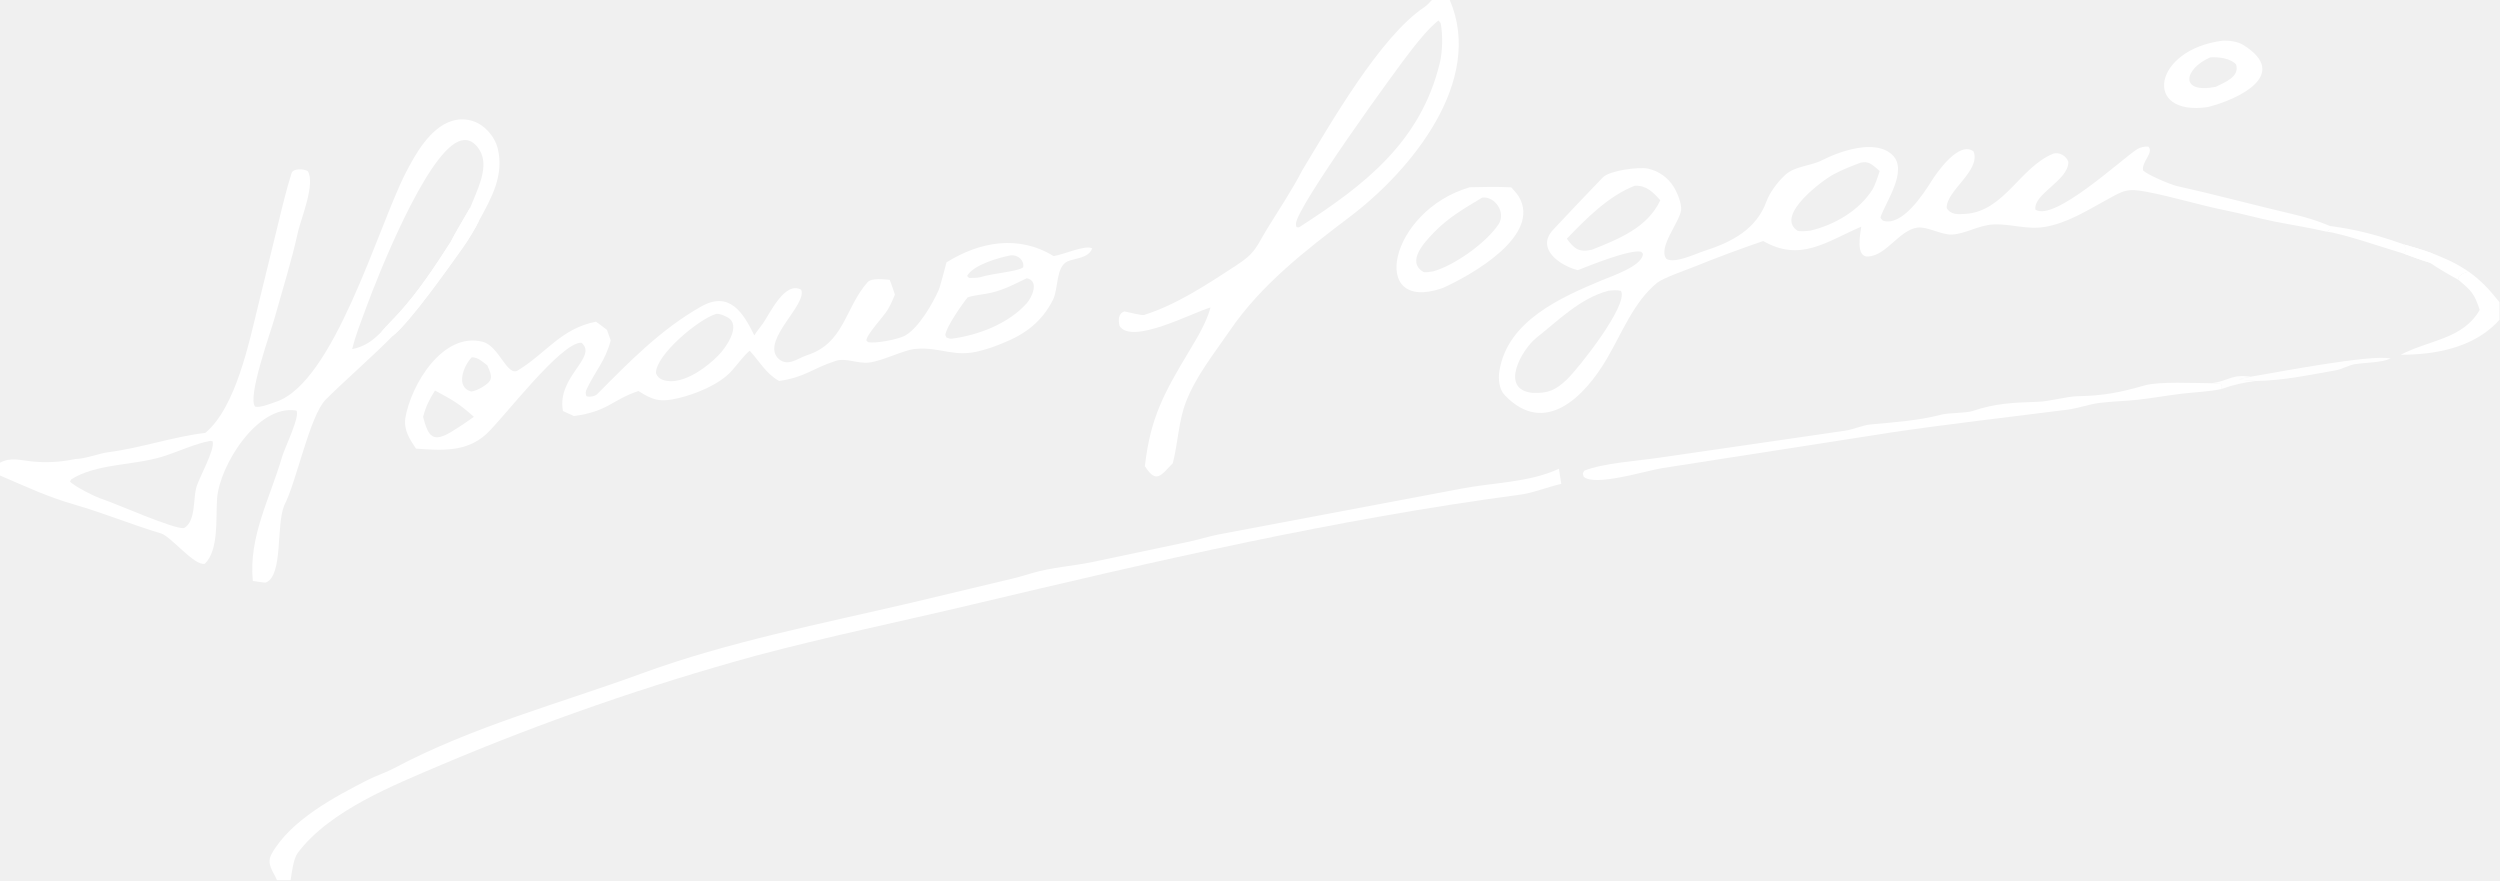
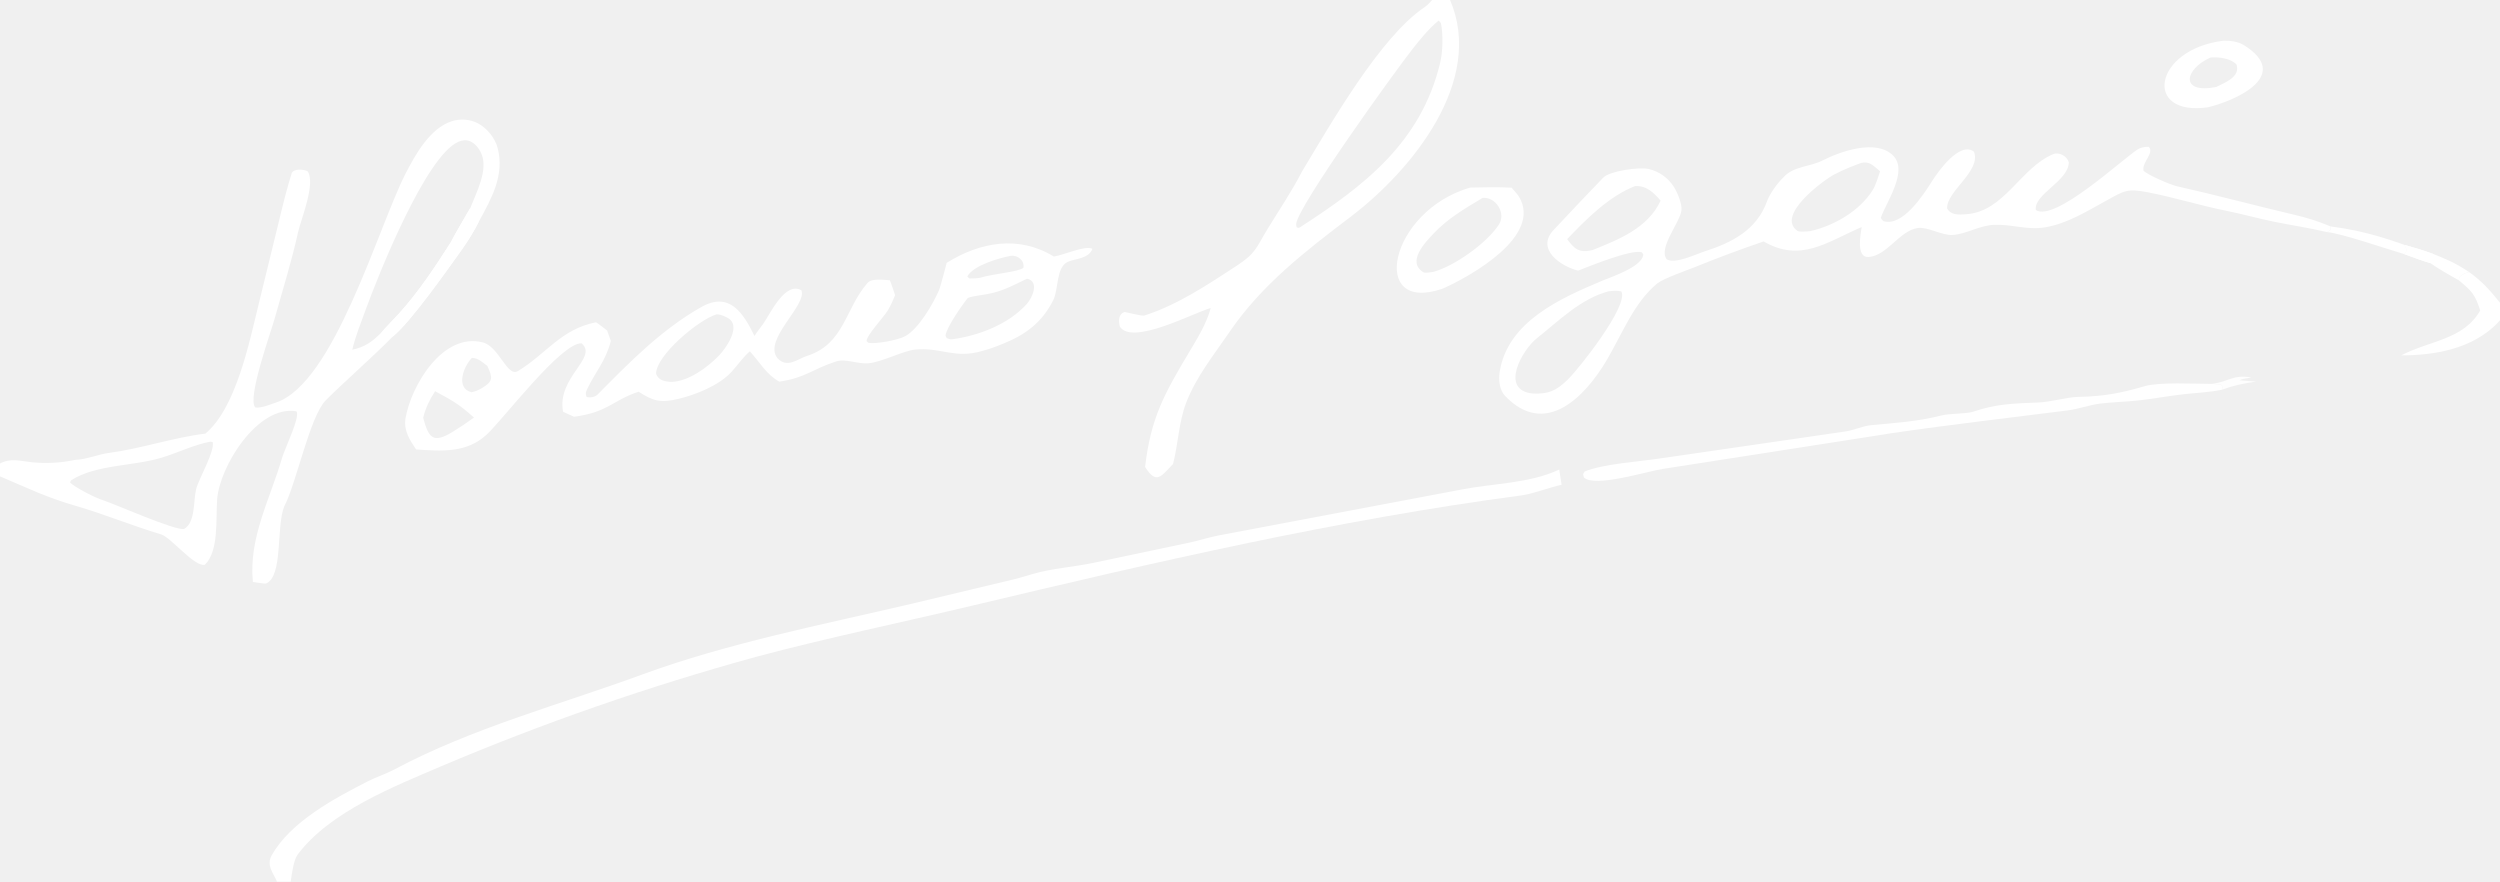
- <svg xmlns="http://www.w3.org/2000/svg" width="267" height="94" viewBox="0 0 267 94" fill="none">
+ <svg xmlns="http://www.w3.org/2000/svg" width="224" height="79" viewBox="0 0 224 79" fill="none">
  <g clip-path="url(#clip0_818_7475)">
-     <path d="M101.083 28.021C104.67 25.795 108.788 25.06 112.525 27.351C113.535 27.215 115.961 26.101 116.644 26.534C116.264 27.58 114.81 27.574 114.037 27.905C112.754 28.456 113.038 30.859 112.471 31.988C111.265 34.389 109.48 35.705 107.052 36.666C106.238 36.999 105.752 37.175 104.907 37.408C101.897 38.302 100.48 36.985 97.691 37.271C96.476 37.396 94.176 38.584 92.775 38.725C91.568 38.847 90.316 38.194 89.259 38.54C86.649 39.395 86.031 40.271 83.21 40.689C81.809 39.904 81.18 38.674 80.07 37.457C79.437 37.97 78.72 38.976 78.133 39.621C76.8 41.087 74.294 42.093 72.38 42.54C70.49 42.981 69.733 42.742 68.186 41.762C65.377 42.689 64.964 43.944 61.294 44.434L60.125 43.899C59.426 40.224 63.905 38.142 62.1 36.602C59.919 36.506 53.726 44.719 51.948 46.349C49.808 48.31 47.16 48.107 44.427 47.913C43.764 46.92 43.106 45.951 43.289 44.653C43.877 41.134 47.272 35.406 51.553 36.504C53.307 36.954 54.156 40.26 55.306 39.56C58.358 37.704 59.894 35.099 63.642 34.358C63.931 34.536 64.53 35.011 64.827 35.236L65.224 36.357C64.639 38.563 63.647 39.509 62.686 41.502C62.532 41.821 62.508 42.008 62.629 42.306C62.953 42.444 63.548 42.324 63.785 42.086C67.23 38.617 70.581 35.17 74.88 32.737C77.918 31.017 79.384 33.419 80.563 35.82C80.822 35.378 81.202 34.946 81.501 34.516C82.25 33.44 83.832 29.973 85.57 30.947C86.214 32.53 81.446 36.199 83.006 38.175C84.046 39.318 85.178 38.259 86.16 37.947C90.187 36.668 90.213 32.913 92.644 30.153C93.084 29.654 94.337 29.839 95.014 29.882C95.181 30.256 95.434 31.057 95.578 31.471C95.314 32.111 95.153 32.469 94.819 33.056C94.411 33.775 92.521 35.728 92.531 36.373L92.709 36.536C93.385 36.724 95.925 36.266 96.696 35.822C98.117 35.002 99.593 32.462 100.242 30.997C100.433 30.566 100.915 28.624 101.083 28.021ZM71.727 40.717C73.537 40.644 75.515 39.191 76.744 37.935C77.469 37.195 78.986 35.062 77.985 34.093C77.69 33.82 76.93 33.491 76.511 33.515C74.6 34.075 70.024 37.912 70.055 39.857C70.326 40.581 71.025 40.69 71.727 40.717ZM107.923 27.275C106.683 27.512 103.945 28.28 103.285 29.475L103.501 29.687C103.88 29.68 104.332 29.689 104.694 29.604C106.136 29.162 108.656 29.016 109.276 28.554C109.419 27.82 108.726 27.176 107.923 27.275ZM50.388 38.154C49.5 39.056 48.601 41.38 50.35 41.82C50.847 41.701 50.967 41.639 51.422 41.4C52.671 40.654 52.627 40.293 52.041 39.018C51.503 38.609 51.062 38.168 50.388 38.154ZM45.185 44.532C45.762 46.682 46.223 47.319 48.292 46.067C49.148 45.535 49.79 45.114 50.608 44.517C48.988 43.069 48.382 42.75 46.46 41.707C45.846 42.66 45.474 43.426 45.185 44.532ZM109.661 29.714C108.318 30.353 107.373 30.894 105.905 31.255C105.128 31.447 103.976 31.522 103.343 31.762C102.756 32.48 101.044 34.928 100.96 35.784L101.086 36.051C101.281 36.117 101.438 36.191 101.639 36.173C104.479 35.805 107.691 34.576 109.643 32.403C110.221 31.758 111.027 29.998 109.661 29.714Z" fill="white" />
-     <path d="M156.973 19.998C158.469 19.969 159.905 19.929 161.404 20.009C161.618 20.252 162.055 20.731 162.206 20.987C164.68 25.167 157.092 29.41 154.089 30.756C154.054 30.768 154.02 30.781 153.985 30.793C146.136 33.469 148.332 22.515 156.973 19.998ZM153.054 28.983C155.322 28.363 158.715 25.938 160.027 23.983C160.891 22.694 159.646 20.933 158.303 21.102C156.402 22.242 154.624 23.265 153.082 24.889C152.173 25.846 150.163 27.928 152.004 29.035C152.177 29.137 152.846 29.019 153.054 28.983Z" fill="white" />
-     <path d="M237.256 41.548C235.935 41.828 234.504 41.88 233.16 42.031C231.539 42.212 229.934 42.515 228.315 42.694C226.968 42.843 225.607 42.862 224.259 43.027C223.085 43.171 221.966 43.605 220.798 43.754C214.538 44.552 208.278 45.264 202.035 46.176L177.531 49.996C175.831 50.256 170.294 52.008 169.131 50.907C169.022 50.468 168.993 50.628 169.209 50.266C171.226 49.449 175.055 49.209 177.224 48.878L197.054 45.997C197.949 45.869 198.937 45.411 199.752 45.334C202.318 45.091 204.805 44.94 207.317 44.289C208.171 44.068 209.972 44.139 210.712 43.885C213.096 43.068 215.063 43.003 217.538 42.916C218.838 42.896 220.675 42.341 221.906 42.315C224.684 42.258 226.433 41.916 229.039 41.164C230.586 40.717 234.399 40.927 236.157 40.928C236.513 40.946 236.822 40.962 237.175 41.008C237.351 41.259 237.301 41.173 237.256 41.548Z" fill="white" />
-     <path d="M237.39 4.343C238.088 4.312 238.983 4.432 239.577 4.8C244.724 7.996 238.899 10.666 235.774 11.437C228.803 12.44 229.93 5.276 237.39 4.343ZM236.643 9.274C237.618 8.779 239.215 8.213 238.818 6.89C238.211 6.21 236.911 6.062 236.041 6.131C233.232 7.369 232.733 10.042 236.643 9.274Z" fill="white" />
-     <path d="M240.381 40.232C242.949 39.812 253.309 37.792 255.319 38.297C254.21 38.75 252.661 38.71 251.481 38.896C250.896 38.988 250.04 39.451 249.465 39.55C246.596 40.044 243.796 40.66 240.892 40.686C240.315 40.647 239.739 40.6 239.163 40.546C239.449 40.345 239.883 40.375 240.311 40.253L240.381 40.232Z" fill="white" fill-opacity="0.957" />
-     <path d="M236.157 40.928C238.09 40.682 238.285 39.93 240.381 40.232L240.311 40.253C239.883 40.375 239.449 40.345 239.162 40.546C239.739 40.6 240.315 40.647 240.892 40.686C239.552 40.884 238.558 41.073 237.256 41.548C237.301 41.173 237.351 41.26 237.175 41.008C236.821 40.962 236.513 40.946 236.157 40.928Z" fill="white" fill-opacity="0.906" />
-     <path d="M21.926 46.232C25.187 43.525 26.608 36.555 27.593 32.539L29.775 23.622C30.166 21.986 30.631 20.104 31.141 18.487C31.304 17.971 32.407 18.015 32.86 18.271C33.718 19.59 32.147 23.367 31.836 24.714C31.15 27.862 30.173 30.92 29.314 34.013C28.925 35.416 26.374 42.462 27.252 43.432C27.826 43.562 28.887 43.106 29.456 42.92C35.664 40.884 40.362 24.28 43.288 18.544C44.324 16.512 45.916 13.664 48.235 12.927C49.171 12.622 50.191 12.708 51.063 13.165C52.013 13.671 52.872 14.744 53.137 15.775C53.89 18.698 52.482 21.15 51.163 23.566C50.729 24.46 49.93 25.764 49.334 26.581C47.805 28.717 43.832 34.371 41.928 35.889C40.005 37.867 36.465 40.976 34.794 42.666C33.069 44.411 31.663 51.489 30.356 53.976C29.468 56.122 30.258 61.467 28.397 62.21C28.288 62.253 27.217 62.078 27.002 62.043C26.533 57.315 28.853 53.191 30.134 48.763C30.38 47.913 32.144 44.274 31.634 43.847C27.513 43.161 23.434 49.732 23.183 53.263C23.035 55.352 23.388 58.743 21.877 60.209C20.77 60.482 18.256 57.284 17.198 56.97C14.205 56.082 11.091 54.796 8.118 53.94C4.956 53.029 2.977 52.05 0 50.785V49.414C1.156 48.806 2.13 49.148 3.379 49.279C4.93 49.44 6.497 49.355 8.023 49.028C9.214 48.992 10.465 48.439 11.623 48.289C15.033 47.845 18.549 46.63 21.926 46.232ZM40.71 35.469C41.298 34.771 42.026 34.072 42.647 33.382C44.752 31.045 46.436 28.48 48.13 25.846C48.629 24.837 49.642 23.192 50.234 22.14C50.867 20.505 52.146 18.148 51.408 16.399C51.181 15.862 50.729 15.272 50.178 15.053C49.757 14.887 49.334 14.945 48.927 15.125C45.473 16.654 40.48 29.106 39.079 32.929C38.565 34.331 37.959 35.842 37.614 37.286C38.964 36.995 39.719 36.453 40.71 35.469ZM10.979 53.32C12.563 53.865 18.584 56.533 19.645 56.402C20.903 55.709 20.624 53.386 20.95 52.12C21.228 51.04 22.982 48.052 22.707 47.126L22.468 47.088C20.867 47.36 18.934 48.286 17.291 48.786C14.211 49.722 10.268 49.507 7.607 51.196L7.474 51.427C7.915 51.933 10.277 53.13 10.979 53.32Z" fill="white" />
-     <path d="M48.13 25.846C48.354 26.434 48.745 26.422 49.334 26.581C47.805 28.717 43.832 34.371 41.929 35.889C41.571 35.679 41.114 35.58 40.71 35.469C41.298 34.771 42.026 34.072 42.647 33.382C44.752 31.045 46.436 28.48 48.13 25.846Z" fill="white" />
-     <path d="M48.13 25.846C48.63 24.837 49.642 23.192 50.234 22.14C50.146 23.03 49.725 23.721 49.308 24.514C49.577 24.886 49.564 25.015 49.923 25.097C50.505 24.627 50.395 23.906 51.163 23.566C50.729 24.46 49.93 25.764 49.334 26.581C48.745 26.422 48.354 26.434 48.13 25.846Z" fill="white" />
-     <path d="M168.512 28.853C166.699 28.412 163.958 26.593 165.88 24.532C167.623 22.663 169.433 20.764 171.192 18.939C171.875 18.23 174.979 17.788 176.026 18.014C177.16 18.27 178.143 18.971 178.754 19.959C179.114 20.527 179.628 21.76 179.542 22.439C179.375 23.739 177.064 26.406 177.957 27.634C178.808 28.212 181.124 27.086 182.021 26.799C184.934 25.868 187.586 24.507 188.676 21.468C188.973 20.639 189.797 19.509 190.438 18.902C191.469 17.723 193.29 17.778 194.569 17.125C196.468 16.157 200.322 14.776 202.135 16.577C203.793 18.225 201.402 21.571 200.849 23.166C200.799 23.307 201.003 23.464 201.1 23.569C203.127 24.226 205.372 20.793 206.279 19.346C206.933 18.303 209.26 15.014 210.777 16.173C211.575 18.247 207.835 20.367 207.908 22.218C208.344 22.968 209.14 22.893 209.931 22.841C214.027 22.568 215.719 17.905 219.233 16.435C219.861 16.173 220.719 16.644 220.904 17.304C220.88 19.314 217.145 20.692 217.381 22.391C219.392 23.696 226.482 17.088 228.224 15.949C228.56 15.729 229.027 15.632 229.436 15.655C230.08 16.279 228.705 17.272 228.877 18.191C229.299 18.651 231.777 19.708 232.464 19.861C236.627 20.791 240.733 21.9 244.884 22.874C246.382 23.225 247.427 23.548 248.852 24.139L248.84 24.512C248.707 24.611 248.618 24.696 248.457 24.738C246.57 24.299 244.774 24.03 242.895 23.655C241.187 23.312 239.392 22.804 237.662 22.461C234.857 21.896 232.152 21.041 229.344 20.5C227.13 20.073 226.827 20.334 224.921 21.381C222.842 22.521 220.72 23.851 218.355 24.239C216.441 24.552 214.794 23.887 212.904 23.971C211.331 24.043 209.965 24.962 208.482 25.051C207.392 25.116 205.844 24.177 204.793 24.305C202.822 24.582 201.518 27.261 199.527 27.398C198.153 27.493 198.676 24.958 198.784 24.209C195.03 25.824 192.274 28.023 188.314 25.74C185.797 26.601 183.305 27.531 180.84 28.529C179.875 28.909 177.771 29.631 176.982 30.198C174.467 32.264 173.271 35.498 171.571 38.381C169.243 42.329 164.994 46.688 160.708 42.207C160.108 41.581 159.998 40.508 160.133 39.644C160.977 34.279 166.641 31.791 171.097 29.924C172.096 29.501 175.201 28.49 175.459 27.225C175.49 27.075 175.39 27.017 175.286 26.889C174.136 26.587 169.793 28.349 168.512 28.853ZM193.329 24.634C195.868 24.047 198.539 22.511 199.956 20.276C200.285 19.758 200.547 18.867 200.752 18.265C200.14 17.765 199.72 17.247 198.992 17.33C198.904 17.34 198.818 17.353 198.732 17.368C197.847 17.702 197.068 17.983 195.892 18.584C194.763 19.162 189.557 22.968 191.933 24.616C192.138 24.758 192.979 24.675 193.329 24.634ZM171.772 31.053C168.774 31.848 166.469 34.187 164.085 36.077C162.569 37.279 160.055 41.598 163.68 41.959C165.324 42.02 166.133 41.686 167.353 40.518C168.593 39.332 173.968 32.528 173.119 31.069C172.636 30.951 172.263 31.011 171.772 31.053ZM167.339 25.495C168.125 26.56 168.62 26.985 170.017 26.671C172.831 25.547 175.97 24.315 177.318 21.387C176.557 20.526 175.841 19.791 174.601 19.834C171.802 20.916 169.377 23.366 167.339 25.495Z" fill="white" />
-     <path d="M152.926 0H154.836C158.553 8.643 150.735 18.181 144.174 23.146C139.445 26.724 134.7 30.387 131.332 35.326C129.626 37.827 127.744 40.117 126.647 42.963C125.874 44.97 125.796 47.389 125.255 49.472C123.966 50.784 123.501 51.705 122.272 49.789C122.866 44.603 124.312 41.988 126.967 37.558C127.836 36.109 128.848 34.469 129.282 32.838C127.385 33.371 120.87 36.874 119.568 34.81C119.426 34.195 119.412 33.482 120.09 33.26C120.464 33.327 121.949 33.716 122.187 33.64C125.687 32.53 128.937 30.363 131.992 28.372C134.149 26.966 134.109 26.437 135.364 24.385C136.613 22.343 137.963 20.361 139.067 18.212C142.071 13.257 147.374 3.93 152.124 0.76C152.466 0.513 152.645 0.304 152.926 0ZM138.763 24.262C145.621 19.845 151.721 15.23 153.774 6.711C154.066 5.5 154.106 3.708 153.862 2.475C153.812 2.411 153.671 2.229 153.616 2.188C152.575 3.048 151.671 4.153 150.836 5.213C148.963 7.588 138.564 21.993 138.407 23.867C138.396 24.001 138.415 24.123 138.465 24.248C138.619 24.278 138.634 24.307 138.763 24.262Z" fill="white" />
-     <path d="M29.581 94C29.171 93.031 28.41 92.266 29.017 91.182C31.038 87.597 35.735 85.102 39.316 83.278C40.184 82.836 41.197 82.52 42.071 82.054C50.468 77.587 59.685 75.169 68.582 71.91C77.737 68.557 87.768 66.61 97.266 64.389L108.257 61.765C108.921 61.602 109.591 61.395 110.248 61.203C112.348 60.588 114.574 60.461 116.725 60.014L127.011 57.847C128.032 57.625 129.095 57.283 130.093 57.091L156.124 52.179C159.5 51.53 163.35 51.536 166.493 50.061L166.744 51.679C165.399 51.976 163.706 52.649 162.463 52.814C142.683 55.433 123.219 59.958 103.813 64.568C96.152 66.388 88.373 67.988 80.73 70.028C69.274 73.168 58.04 77.066 47.101 81.696C42.131 83.829 35.251 86.507 31.797 91.09C31.336 91.702 31.154 93.237 31.04 94H29.581Z" fill="white" />
-     <path d="M263.645 29.006C265.033 29.994 265.886 30.959 266.946 32.275V34.143C266.831 34.281 266.708 34.414 266.581 34.541C263.918 37.187 259.986 37.891 256.396 37.887C259.472 36.285 263.033 36.234 264.831 33.103C264.279 31.377 263.945 31.041 262.535 29.873L262.612 29.538C263.001 29.183 263.133 29.159 263.645 29.006Z" fill="white" />
-     <path d="M256.749 26.11C257.819 26.412 258.705 26.668 259.752 27.051C261.358 27.691 262.168 28.032 263.645 29.006C263.133 29.159 263.001 29.183 262.611 29.538L262.535 29.873C261.59 29.355 260.37 28.652 259.496 28.051C258.646 27.808 257.537 27.38 256.686 27.079L256.915 26.908C257.016 26.481 256.977 26.594 256.749 26.11Z" fill="white" />
-     <path d="M256.749 26.11C257.819 26.412 258.705 26.668 259.752 27.051C260.324 28.059 260.355 27.501 260.826 28.08L260.585 28.383C260.11 28.125 259.942 27.724 259.496 28.051C258.646 27.808 257.537 27.38 256.686 27.079L256.915 26.908C257.016 26.481 256.977 26.594 256.749 26.11Z" fill="white" />
-     <path d="M248.852 24.139C251.845 24.542 253.86 25.093 256.748 26.11C256.976 26.593 257.015 26.481 256.915 26.908L256.686 27.079C254.86 26.549 250.068 24.893 248.457 24.738C248.617 24.696 248.707 24.611 248.84 24.512L248.852 24.139Z" fill="white" />
+     <path d="M84.822 23.55C87.832 21.678 91.287 21.061 94.422 22.986C95.27 22.872 97.306 21.936 97.879 22.3C97.56 23.179 96.34 23.174 95.691 23.453C94.615 23.915 94.853 25.935 94.377 26.884C93.365 28.902 91.868 30.008 89.83 30.815C89.147 31.095 88.74 31.243 88.03 31.439C85.504 32.19 84.315 31.083 81.975 31.324C80.955 31.429 79.026 32.427 77.85 32.546C76.837 32.648 75.787 32.099 74.899 32.39C72.71 33.108 72.191 33.845 69.823 34.196C68.648 33.536 68.12 32.502 67.188 31.48C66.657 31.911 66.056 32.756 65.564 33.298C64.445 34.531 62.342 35.376 60.736 35.752C59.15 36.123 58.515 35.922 57.217 35.098C54.859 35.877 54.513 36.932 51.433 37.343L50.452 36.894C49.866 33.805 53.625 32.055 52.11 30.762C50.28 30.68 45.083 37.583 43.591 38.953C41.795 40.601 39.574 40.431 37.28 40.267C36.724 39.433 36.172 38.619 36.325 37.527C36.818 34.57 39.667 29.756 43.259 30.679C44.731 31.057 45.444 33.835 46.409 33.247C48.969 31.688 50.258 29.498 53.404 28.875C53.647 29.025 54.148 29.425 54.398 29.613L54.731 30.555C54.241 32.409 53.408 33.205 52.602 34.88C52.473 35.148 52.453 35.305 52.553 35.555C52.825 35.671 53.325 35.57 53.523 35.37C56.415 32.455 59.226 29.558 62.834 27.513C65.383 26.068 66.613 28.086 67.603 30.104C67.82 29.733 68.138 29.369 68.389 29.008C69.018 28.104 70.345 25.19 71.804 26.009C72.344 27.339 68.344 30.422 69.653 32.084C70.525 33.044 71.475 32.154 72.299 31.892C75.678 30.817 75.7 27.661 77.74 25.341C78.109 24.922 79.161 25.078 79.728 25.113C79.869 25.428 80.081 26.101 80.202 26.449C79.98 26.987 79.845 27.288 79.565 27.781C79.223 28.386 77.637 30.027 77.645 30.569L77.795 30.706C78.361 30.864 80.493 30.479 81.14 30.106C82.332 29.416 83.571 27.282 84.116 26.05C84.276 25.688 84.68 24.056 84.822 23.55ZM60.188 34.219C61.707 34.158 63.367 32.937 64.398 31.882C65.006 31.259 66.279 29.467 65.439 28.653C65.192 28.423 64.554 28.146 64.203 28.167C62.599 28.637 58.759 31.862 58.785 33.497C59.013 34.105 59.599 34.197 60.188 34.219ZM90.561 22.923C89.52 23.122 87.223 23.767 86.669 24.771L86.85 24.95C87.169 24.944 87.547 24.952 87.852 24.88C89.061 24.508 91.176 24.386 91.696 23.998C91.817 23.381 91.235 22.84 90.561 22.923ZM42.282 32.066C41.537 32.824 40.783 34.776 42.25 35.146C42.667 35.046 42.767 34.995 43.15 34.794C44.197 34.166 44.16 33.863 43.669 32.792C43.217 32.448 42.848 32.078 42.282 32.066ZM37.916 37.425C38.4 39.233 38.787 39.768 40.523 38.716C41.242 38.269 41.78 37.915 42.467 37.413C41.107 36.197 40.599 35.928 38.986 35.052C38.471 35.852 38.158 36.497 37.916 37.425ZM92.019 24.972C90.892 25.509 90.099 25.964 88.868 26.268C88.215 26.429 87.249 26.492 86.718 26.694C86.225 27.297 84.788 29.354 84.718 30.073L84.824 30.298C84.987 30.353 85.119 30.416 85.288 30.401C87.671 30.091 90.367 29.058 92.004 27.232C92.49 26.691 93.165 25.211 92.019 24.972Z" fill="white" />
+     <path d="M131.719 16.807C132.975 16.782 134.18 16.749 135.438 16.817C135.618 17.02 135.984 17.423 136.111 17.638C138.187 21.151 131.82 24.716 129.3 25.848C129.271 25.859 129.242 25.869 129.213 25.879C122.626 28.129 124.469 18.922 131.719 16.807ZM128.432 24.358C130.335 23.837 133.182 21.799 134.282 20.156C135.007 19.073 133.963 17.592 132.836 17.735C131.24 18.693 129.749 19.552 128.455 20.917C127.692 21.722 126.006 23.471 127.55 24.402C127.696 24.487 128.257 24.388 128.432 24.358Z" fill="white" />
+     <path d="M199.087 34.918C197.979 35.154 196.778 35.197 195.65 35.324C194.29 35.476 192.943 35.731 191.585 35.881C190.454 36.007 189.312 36.023 188.181 36.161C187.195 36.282 186.257 36.647 185.277 36.772C180.024 37.443 174.77 38.041 169.533 38.807L148.97 42.018C147.544 42.236 142.898 43.709 141.922 42.784C141.83 42.415 141.806 42.549 141.988 42.244C143.68 41.559 146.893 41.356 148.713 41.079L165.352 38.657C166.104 38.55 166.933 38.165 167.616 38.1C169.77 37.896 171.857 37.769 173.964 37.222C174.681 37.036 176.192 37.096 176.814 36.883C178.814 36.196 180.465 36.141 182.542 36.068C183.632 36.051 185.173 35.584 186.207 35.563C188.538 35.514 190.005 35.228 192.192 34.595C193.49 34.219 196.689 34.396 198.165 34.397C198.463 34.412 198.723 34.426 199.019 34.464C199.167 34.675 199.125 34.603 199.087 34.918Z" fill="white" />
+     <path d="M199.199 3.65C199.786 3.624 200.536 3.724 201.035 4.034C205.354 6.72 200.466 8.964 197.843 9.612C191.994 10.455 192.94 4.434 199.199 3.65ZM198.573 7.794C199.391 7.378 200.731 6.902 200.398 5.79C199.888 5.219 198.798 5.094 198.067 5.153C195.71 6.193 195.291 8.44 198.573 7.794Z" fill="white" />
+     <path d="M198.164 34.397C199.786 34.191 199.95 33.559 201.709 33.812L201.65 33.83C201.291 33.932 200.927 33.907 200.686 34.076C201.17 34.121 201.653 34.16 202.138 34.193C201.013 34.36 200.179 34.519 199.086 34.918C199.124 34.603 199.166 34.675 199.018 34.464C198.722 34.426 198.463 34.412 198.164 34.397Z" fill="white" fill-opacity="0.906" />
+     <path d="M18.398 38.855C21.135 36.579 22.328 30.721 23.154 27.346L24.985 19.852C25.313 18.478 25.703 16.896 26.131 15.537C26.268 15.103 27.193 15.14 27.573 15.355C28.294 16.463 26.975 19.638 26.714 20.77C26.138 23.416 25.319 25.986 24.598 28.585C24.271 29.765 22.131 35.686 22.867 36.502C23.35 36.611 24.24 36.228 24.717 36.071C29.927 34.36 33.868 20.405 36.324 15.585C37.194 13.877 38.529 11.484 40.475 10.864C41.261 10.608 42.116 10.68 42.849 11.064C43.645 11.49 44.366 12.391 44.589 13.258C45.221 15.714 44.039 17.775 42.932 19.806C42.568 20.557 41.897 21.652 41.397 22.34C40.114 24.134 36.78 28.887 35.183 30.162C33.569 31.825 30.599 34.437 29.197 35.858C27.749 37.324 26.57 43.273 25.473 45.363C24.727 47.166 25.39 51.658 23.829 52.283C23.737 52.319 22.838 52.172 22.658 52.143C22.265 48.169 24.212 44.703 25.287 40.981C25.493 40.267 26.973 37.209 26.545 36.85C23.087 36.274 19.664 41.796 19.454 44.764C19.329 46.519 19.626 49.369 18.358 50.601C17.428 50.831 15.319 48.143 14.431 47.879C11.92 47.133 9.306 46.052 6.812 45.332C4.158 44.567 2.498 43.744 0 42.681V41.529C0.97 41.018 1.787 41.305 2.835 41.416C4.137 41.551 5.452 41.479 6.732 41.204C7.732 41.175 8.782 40.709 9.754 40.583C12.614 40.21 15.565 39.189 18.398 38.855ZM34.16 29.809C34.654 29.222 35.265 28.635 35.786 28.055C37.552 26.091 38.965 23.936 40.387 21.722C40.806 20.874 41.656 19.491 42.152 18.607C42.684 17.233 43.757 15.252 43.138 13.783C42.947 13.331 42.568 12.835 42.105 12.651C41.752 12.511 41.397 12.56 41.056 12.711C38.157 13.996 33.968 24.461 32.792 27.674C32.361 28.853 31.852 30.122 31.563 31.336C32.695 31.091 33.329 30.636 34.16 29.809ZM9.212 44.811C10.542 45.269 15.594 47.511 16.484 47.402C17.54 46.819 17.306 44.867 17.58 43.803C17.813 42.895 19.285 40.384 19.054 39.606L18.853 39.574C17.51 39.803 15.888 40.581 14.509 41.001C11.925 41.788 8.617 41.607 6.383 43.026L6.272 43.221C6.642 43.646 8.624 44.652 9.212 44.811Z" fill="white" />
+     <path d="M40.387 21.722C40.575 22.216 40.903 22.206 41.397 22.34C40.114 24.134 36.78 28.887 35.183 30.162C34.883 29.986 34.499 29.902 34.16 29.809C34.654 29.222 35.264 28.635 35.785 28.055C37.552 26.091 38.965 23.936 40.387 21.722Z" fill="white" />
+     <path d="M40.387 21.722C40.806 20.874 41.655 19.491 42.152 18.607C42.078 19.355 41.725 19.936 41.375 20.603C41.6 20.915 41.59 21.023 41.891 21.092C42.379 20.697 42.287 20.091 42.931 19.806C42.568 20.557 41.897 21.652 41.397 22.34C40.903 22.206 40.575 22.216 40.387 21.722Z" fill="white" />
+     <path d="M141.402 24.249C139.881 23.878 137.581 22.349 139.194 20.617C140.656 19.046 142.175 17.45 143.651 15.917C144.224 15.321 146.829 14.949 147.708 15.139C148.659 15.355 149.484 15.944 149.997 16.774C150.299 17.252 150.73 18.288 150.657 18.858C150.517 19.951 148.578 22.192 149.327 23.224C150.042 23.71 151.985 22.764 152.738 22.523C155.182 21.74 157.408 20.597 158.322 18.043C158.572 17.346 159.263 16.396 159.801 15.886C160.666 14.895 162.194 14.941 163.267 14.393C164.861 13.579 168.095 12.418 169.617 13.932C171.008 15.317 169.001 18.129 168.537 19.47C168.495 19.588 168.666 19.72 168.748 19.808C170.449 20.36 172.332 17.475 173.094 16.259C173.643 15.382 175.595 12.618 176.868 13.592C177.537 15.335 174.399 17.117 174.461 18.673C174.826 19.303 175.494 19.24 176.158 19.196C179.595 18.967 181.014 15.048 183.963 13.813C184.49 13.592 185.21 13.988 185.365 14.543C185.346 16.232 182.211 17.39 182.409 18.818C184.097 19.915 190.047 14.361 191.508 13.404C191.79 13.219 192.182 13.137 192.525 13.156C193.065 13.682 191.912 14.515 192.056 15.288C192.41 15.674 194.489 16.563 195.066 16.692C198.559 17.473 202.005 18.405 205.488 19.224C206.745 19.519 207.622 19.79 208.818 20.287L208.808 20.6C208.696 20.683 208.621 20.755 208.486 20.791C206.902 20.421 205.395 20.196 203.819 19.88C202.385 19.592 200.879 19.165 199.428 18.877C197.074 18.402 194.804 17.683 192.447 17.229C190.59 16.87 190.335 17.09 188.736 17.969C186.992 18.928 185.211 20.045 183.227 20.371C181.62 20.635 180.239 20.075 178.653 20.146C177.333 20.206 176.187 20.979 174.942 21.053C174.028 21.109 172.728 20.319 171.847 20.427C170.193 20.659 169.098 22.911 167.428 23.026C166.275 23.106 166.714 20.975 166.804 20.346C163.654 21.703 161.341 23.551 158.018 21.633C155.906 22.356 153.815 23.138 151.747 23.977C150.937 24.296 149.172 24.903 148.509 25.379C146.399 27.116 145.395 29.834 143.969 32.256C142.016 35.574 138.45 39.238 134.854 35.472C134.351 34.946 134.258 34.044 134.372 33.318C135.079 28.809 139.833 26.718 143.571 25.149C144.41 24.794 147.015 23.944 147.232 22.881C147.258 22.754 147.174 22.706 147.086 22.598C146.122 22.344 142.477 23.825 141.402 24.249ZM162.227 20.703C164.358 20.209 166.599 18.919 167.788 17.041C168.063 16.605 168.283 15.857 168.456 15.35C167.942 14.931 167.59 14.495 166.978 14.564C166.905 14.573 166.833 14.584 166.761 14.597C166.018 14.877 165.364 15.113 164.377 15.618C163.43 16.104 159.062 19.303 161.056 20.688C161.227 20.808 161.933 20.738 162.227 20.703ZM144.138 26.098C141.622 26.766 139.688 28.732 137.688 30.32C136.416 31.33 134.306 34.96 137.348 35.263C138.727 35.314 139.406 35.034 140.43 34.053C141.47 33.056 145.981 27.338 145.269 26.111C144.863 26.012 144.55 26.062 144.138 26.098ZM140.418 21.426C141.077 22.322 141.493 22.679 142.665 22.415C145.027 21.47 147.661 20.435 148.792 17.974C148.153 17.251 147.552 16.633 146.512 16.669C144.163 17.578 142.128 19.637 140.418 21.426Z" fill="white" />
+     <path d="M128.324 0H129.926C133.046 7.264 126.486 15.28 120.98 19.452C117.011 22.459 113.03 25.538 110.204 29.689C108.772 31.791 107.193 33.716 106.272 36.108C105.624 37.794 105.558 39.827 105.104 41.578C104.023 42.68 103.633 43.454 102.601 41.844C103.1 37.486 104.313 35.288 106.541 31.565C107.27 30.347 108.119 28.968 108.483 27.598C106.892 28.046 101.425 30.99 100.333 29.255C100.213 28.739 100.201 28.139 100.77 27.953C101.084 28.009 102.33 28.336 102.53 28.272C105.467 27.339 108.194 25.518 110.757 23.844C112.568 22.663 112.534 22.218 113.587 20.494C114.635 18.777 115.768 17.112 116.694 15.306C119.215 11.141 123.665 3.303 127.65 0.638C127.938 0.431 128.088 0.256 128.324 0ZM116.439 20.39C122.194 16.678 127.312 12.8 129.035 5.64C129.28 4.622 129.314 3.116 129.109 2.08C129.067 2.026 128.949 1.873 128.903 1.839C128.029 2.562 127.271 3.49 126.57 4.381C124.998 6.377 116.272 18.484 116.141 20.059C116.131 20.171 116.147 20.273 116.189 20.379C116.318 20.404 116.331 20.429 116.439 20.39Z" fill="white" />
+     <path d="M24.821 79C24.477 78.186 23.839 77.543 24.348 76.632C26.044 73.619 29.986 71.522 32.991 69.989C33.719 69.617 34.569 69.352 35.302 68.96C42.348 65.206 50.083 63.174 57.548 60.435C65.231 57.617 73.648 55.981 81.618 54.114L90.84 51.909C91.397 51.772 91.96 51.598 92.511 51.436C94.273 50.92 96.141 50.813 97.946 50.437L106.578 48.617C107.434 48.43 108.326 48.142 109.163 47.981L131.007 43.852C133.839 43.307 137.07 43.312 139.707 42.072L139.919 43.433C138.79 43.682 137.369 44.248 136.326 44.386C119.728 46.587 103.396 50.391 87.111 54.265C80.683 55.794 74.155 57.139 67.741 58.853C58.129 61.492 48.702 64.769 39.523 68.659C35.352 70.452 29.579 72.703 26.681 76.554C26.294 77.069 26.141 78.359 26.046 79H24.821Z" fill="white" />
+     <path d="M221.231 24.377C222.396 25.207 223.111 26.019 224 27.125V28.695C223.904 28.811 223.801 28.923 223.694 29.029C221.459 31.253 218.161 31.845 215.147 31.841C217.729 30.495 220.717 30.452 222.226 27.821C221.762 26.37 221.482 26.088 220.299 25.106L220.364 24.824C220.691 24.526 220.801 24.506 221.231 24.377Z" fill="white" />
+     <path d="M215.444 21.943C216.342 22.197 217.086 22.412 217.964 22.735C219.312 23.272 219.992 23.558 221.231 24.377C220.801 24.506 220.691 24.526 220.364 24.824L220.299 25.106C219.506 24.671 218.483 24.08 217.75 23.574C217.037 23.371 216.106 23.011 215.392 22.758L215.584 22.614C215.668 22.255 215.636 22.35 215.444 21.943Z" fill="white" />
+     <path d="M215.444 21.943C216.342 22.197 217.086 22.412 217.964 22.735C218.444 23.582 218.471 23.113 218.865 23.599L218.663 23.854C218.265 23.637 218.124 23.3 217.75 23.574C217.037 23.371 216.106 23.011 215.392 22.758L215.584 22.614C215.668 22.255 215.636 22.35 215.444 21.943Z" fill="white" />
+     <path d="M208.818 20.287C211.329 20.626 213.02 21.089 215.444 21.943C215.635 22.35 215.668 22.255 215.584 22.614L215.391 22.758C213.859 22.313 209.838 20.921 208.486 20.791C208.621 20.755 208.696 20.683 208.808 20.6L208.818 20.287Z" fill="white" />
  </g>
  <defs>
    <clipPath id="clip0_818_7475">
-       <rect width="266.945" height="94" fill="white" />
+       <rect width="224" height="79" fill="white" />
    </clipPath>
  </defs>
</svg>
